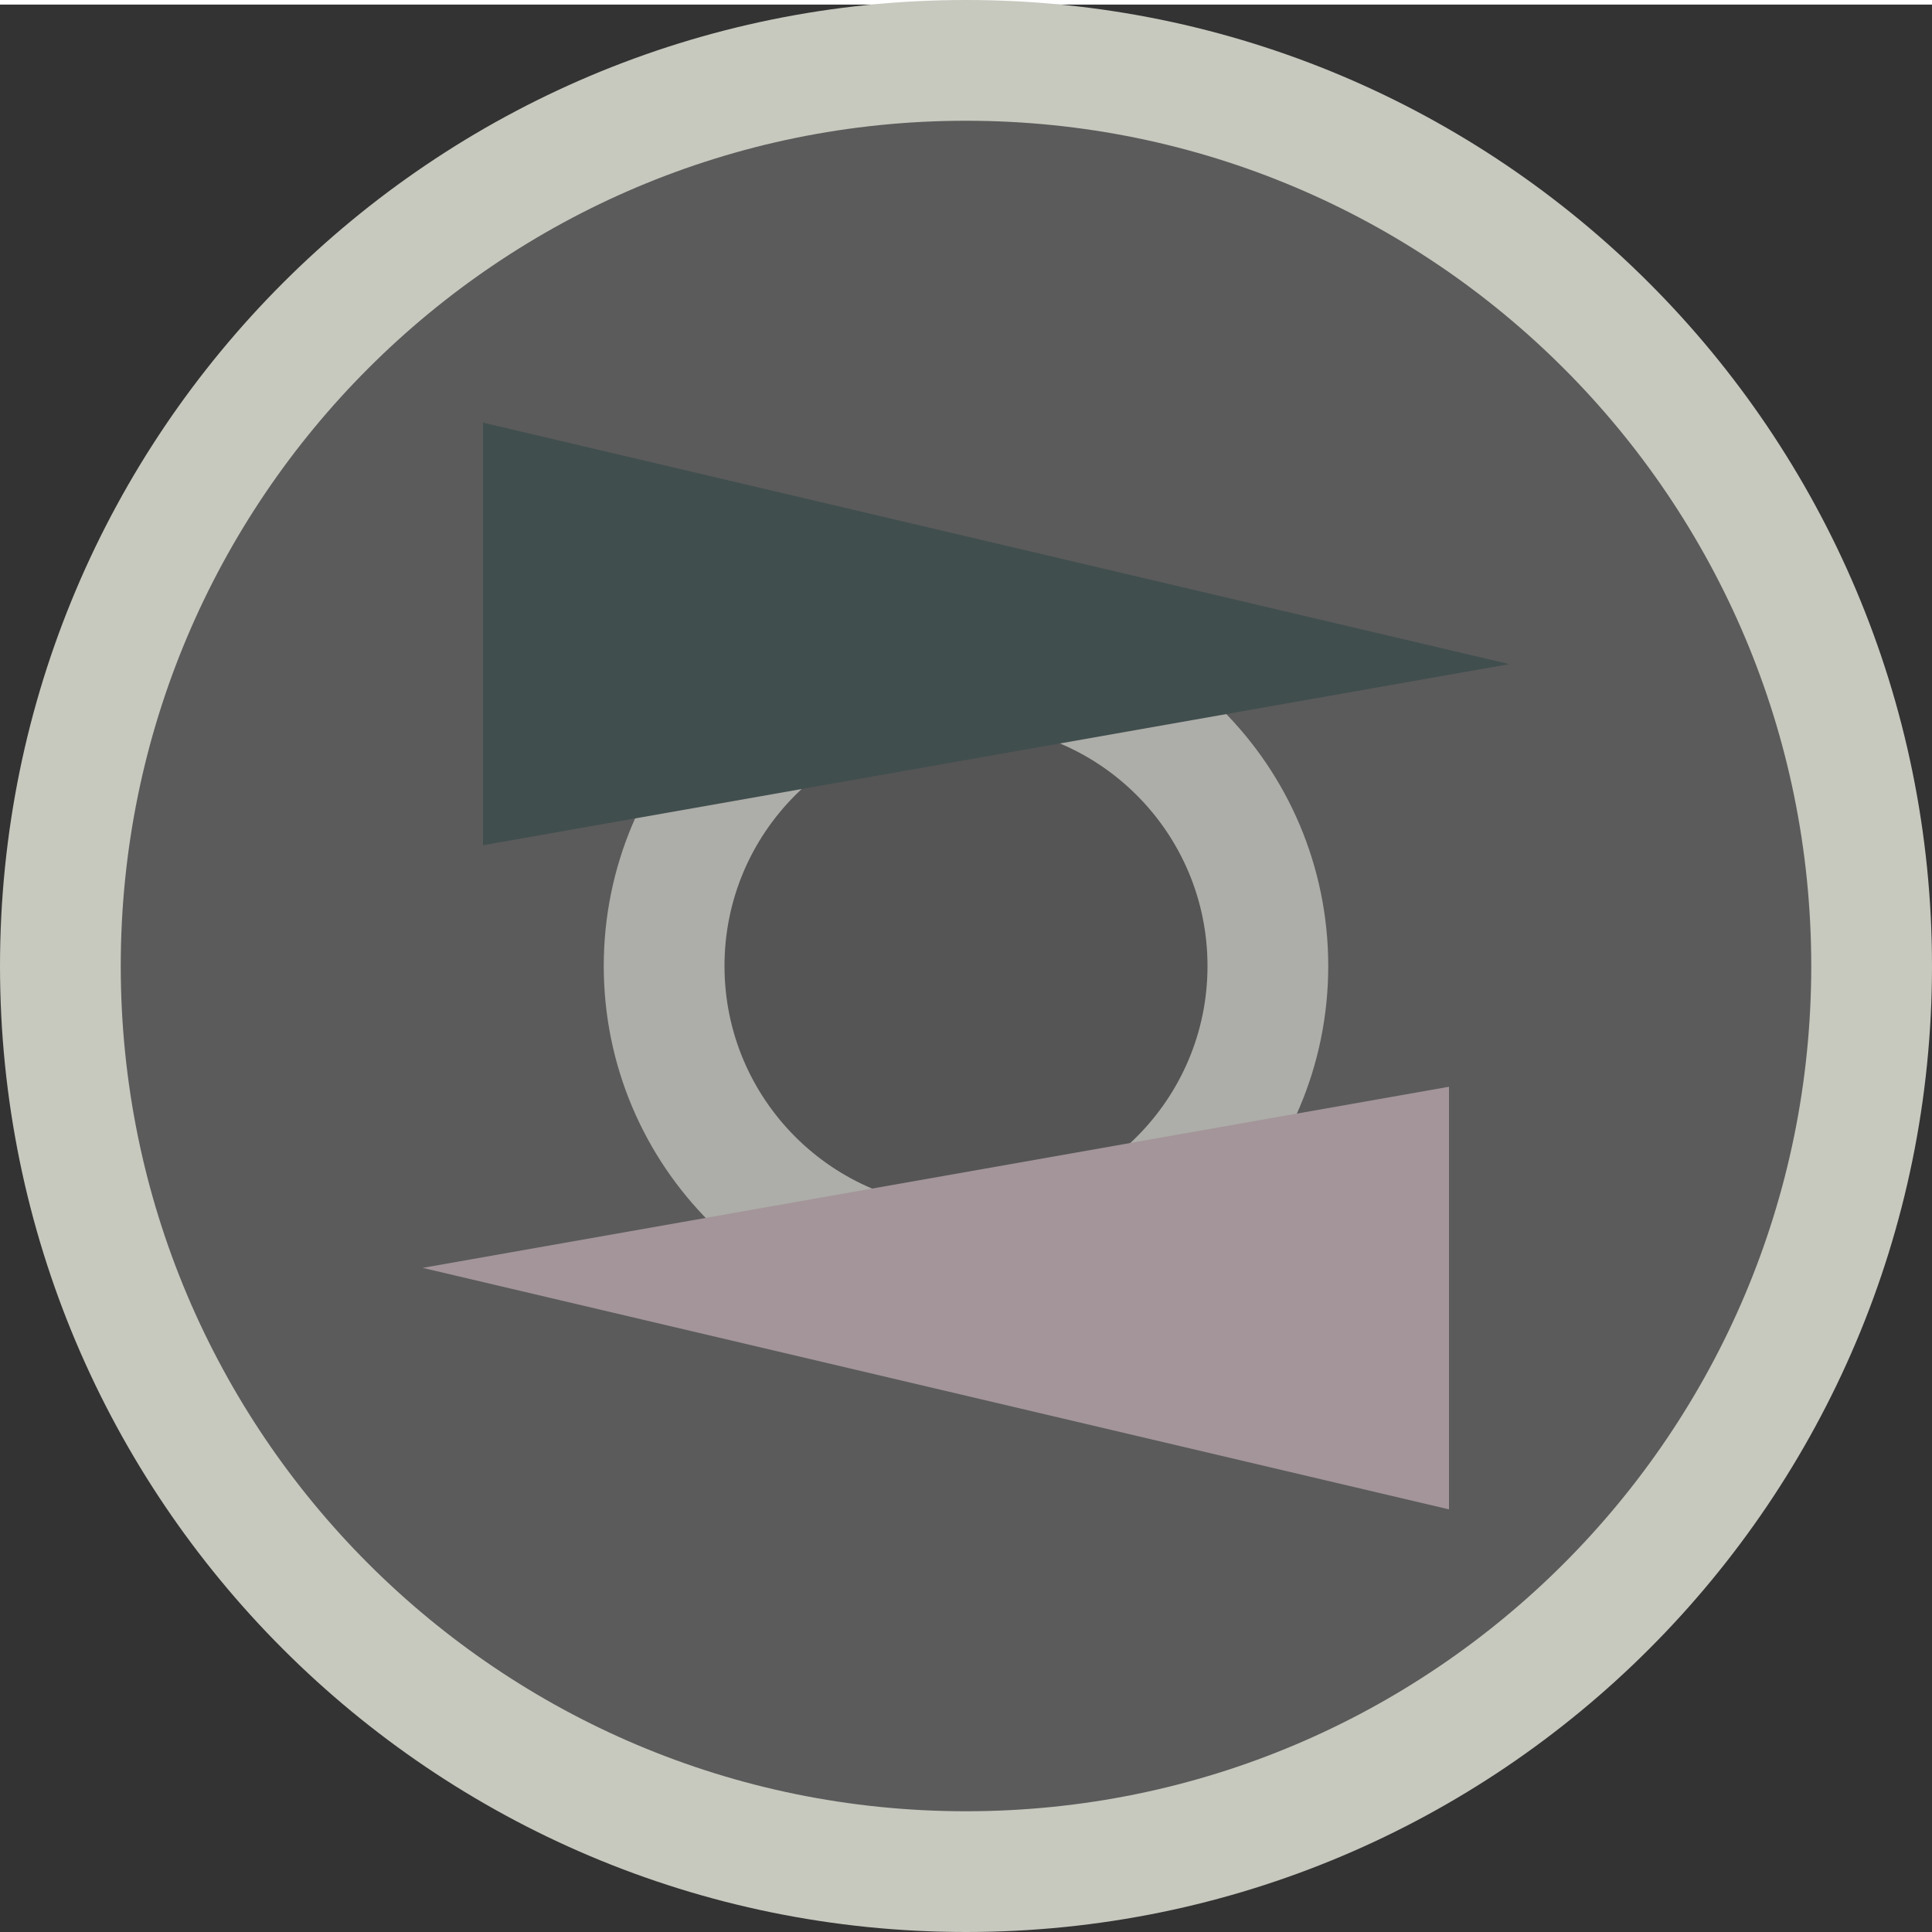
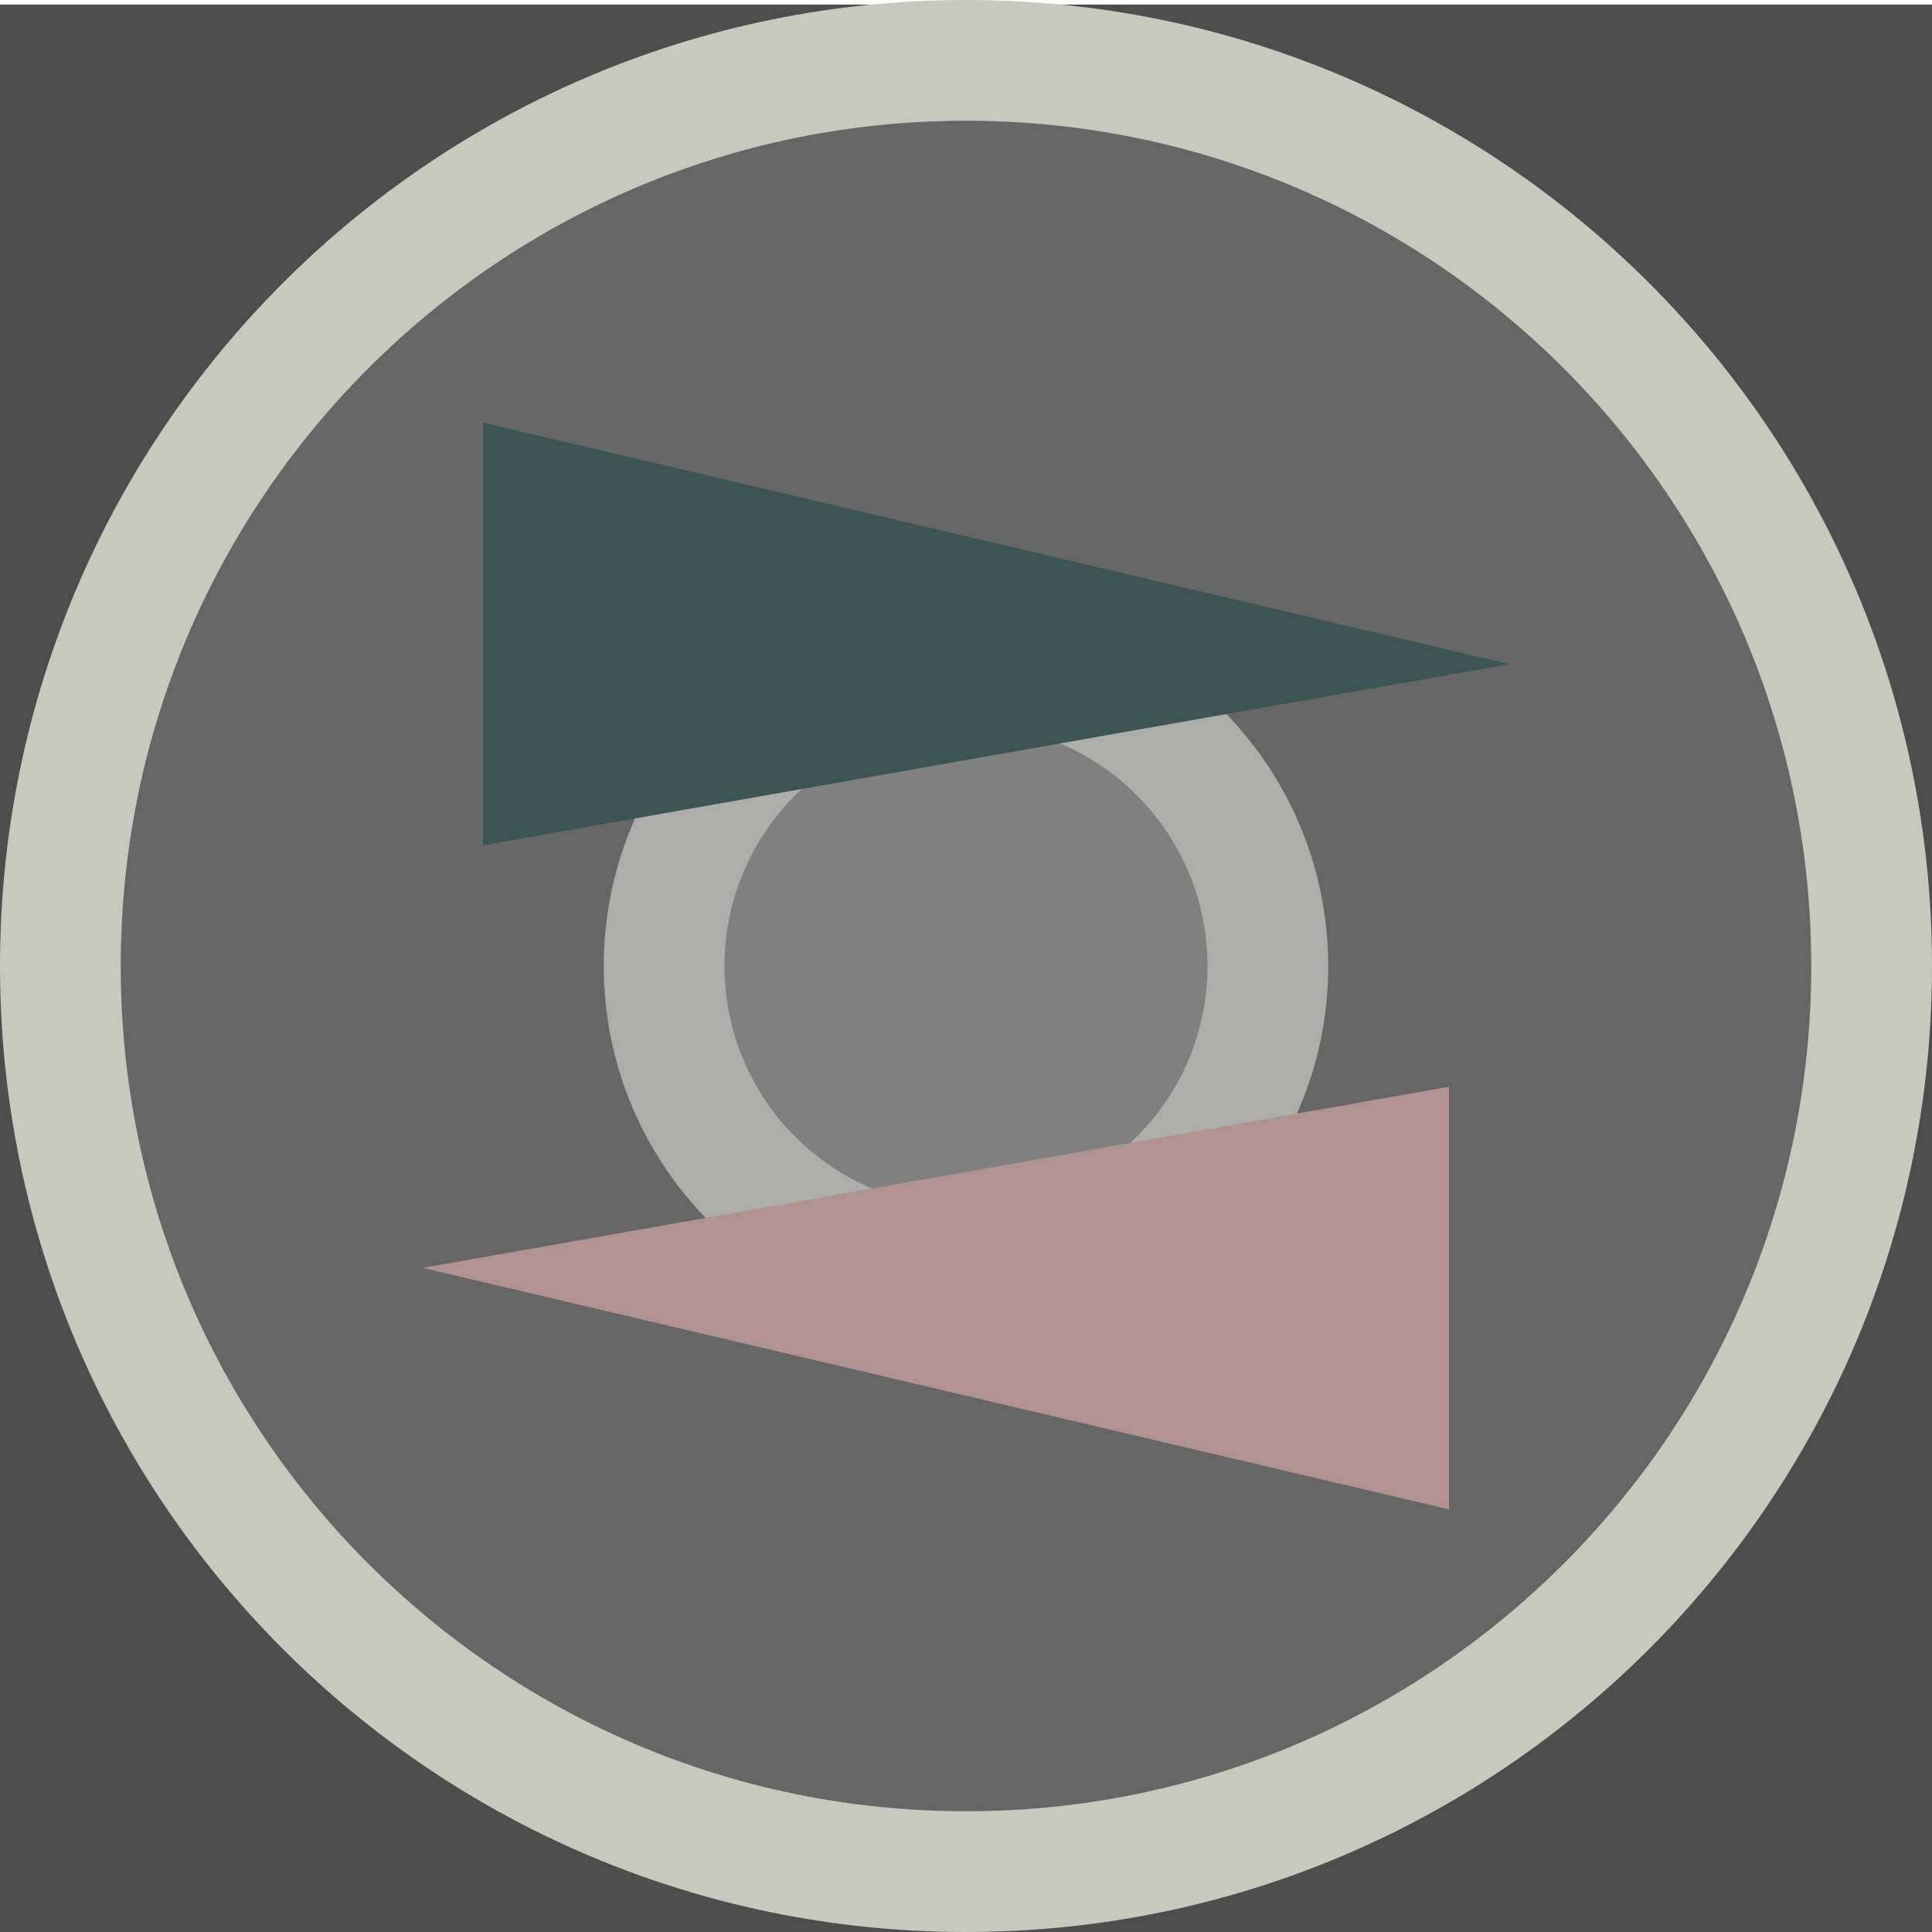
- <svg xmlns="http://www.w3.org/2000/svg" width="32" height="32" version="1.1" id="svg10">
+ <svg xmlns="http://www.w3.org/2000/svg" id="svg10" version="1.1" height="32" width="32">
  <defs id="defs14" />
-   <rect style="font-variation-settings:normal;display:inline;opacity:1;vector-effect:none;fill:#333333;fill-opacity:1;fill-rule:evenodd;stroke:#c7c8be;stroke-width:0;stroke-linecap:butt;stroke-linejoin:miter;stroke-miterlimit:4;stroke-dasharray:none;stroke-dashoffset:0;stroke-opacity:1;stop-color:#000000;stop-opacity:1" id="rect843" width="32.19" height="31.924" x="0" y="0.076" />
-   <path id="circle2" style="display:inline;fill:#5b5b5b;fill-opacity:1;stroke:#c7c8be;stroke-width:2;stroke-opacity:1" d="M 31,16 A 15,15 0 0 1 16,31 15,15 0 0 1 1,16 15,15 0 0 1 16,1 15,15 0 0 1 31,16" />
-   <circle cx="16" cy="16" r="5" stroke="#008000" stroke-width="2" fill="transparent" id="circle4" style="display:inline;fill:#555555;fill-opacity:1;stroke:#adada9;stroke-opacity:1" />
-   <polygon points="8,7 25,11 8,14 " stroke="#008000" stroke-width="1" fill="#008000" id="polygon6" style="display:inline;fill:#414e4e;fill-opacity:1;stroke-width:0;stroke-miterlimit:4;stroke-dasharray:none" />
-   <polygon points="24,18 24,25 7,21 " stroke="#ff0000" stroke-width="1" fill="#ff0000" id="polygon8" style="display:inline;fill:#a39599;fill-opacity:1;stroke-width:0;stroke-miterlimit:4;stroke-dasharray:none" />
-   <path style="display:inline;fill:#080803;fill-opacity:0;stroke:#0d0d0b;stroke-width:0;stroke-opacity:1" d="m 20.629,31.333 c 2.27,-0.698 4.198,-1.768 5.943,-3.299 0.475,-0.417 1.32,-1.279 1.698,-1.732 1.548,-1.854 2.633,-3.969 3.236,-6.304 l 0.167,-0.648 0.001,6.067 0.001,6.067 -5.762,-0.002 -5.762,-0.002 0.476,-0.146 z" id="path845" />
+   <rect y="0.076" x="0" height="31.924" width="32.19" id="rect843" style="font-variation-settings:normal;display:inline;opacity:1;vector-effect:none;fill:#4d4d4d;fill-opacity:1;fill-rule:evenodd;stroke:#c7c8be;stroke-width:0;stroke-linecap:butt;stroke-linejoin:miter;stroke-miterlimit:4;stroke-dasharray:none;stroke-dashoffset:0;stroke-opacity:1;stop-color:#000000;stop-opacity:1" />
+   <path d="M 31,16 A 15,15 0 0 1 16,31 15,15 0 0 1 1,16 15,15 0 0 1 16,1 15,15 0 0 1 31,16" style="display:inline;fill:#666666;fill-opacity:1;stroke:#c7c8be;stroke-width:2;stroke-opacity:1" id="circle2" />
+   <circle style="display:inline;fill:#808080;fill-opacity:1;stroke:#adada9;stroke-opacity:1" id="circle4" fill="transparent" stroke-width="2" stroke="#008000" r="5" cy="16" cx="16" />
+   <polygon style="display:inline;fill:#3b5454;fill-opacity:0.99;stroke-width:0;stroke-miterlimit:4;stroke-dasharray:none" id="polygon6" fill="#008000" stroke-width="1" stroke="#008000" points="8,7 25,11 8,14 " />
+   <polygon style="display:inline;fill:#b19293;fill-opacity:1;stroke-width:0;stroke-miterlimit:4;stroke-dasharray:none" id="polygon8" fill="#ff0000" stroke-width="1" stroke="#ff0000" points="24,18 24,25 7,21 " />
+   <path id="path845" d="m 20.629,31.333 c 2.27,-0.698 4.198,-1.768 5.943,-3.299 0.475,-0.417 1.32,-1.279 1.698,-1.732 1.548,-1.854 2.633,-3.969 3.236,-6.304 l 0.167,-0.648 0.001,6.067 0.001,6.067 -5.762,-0.002 -5.762,-0.002 0.476,-0.146 z" style="display:inline;fill:#080803;fill-opacity:0;stroke:#0d0d0b;stroke-width:0;stroke-opacity:1" />
</svg>
